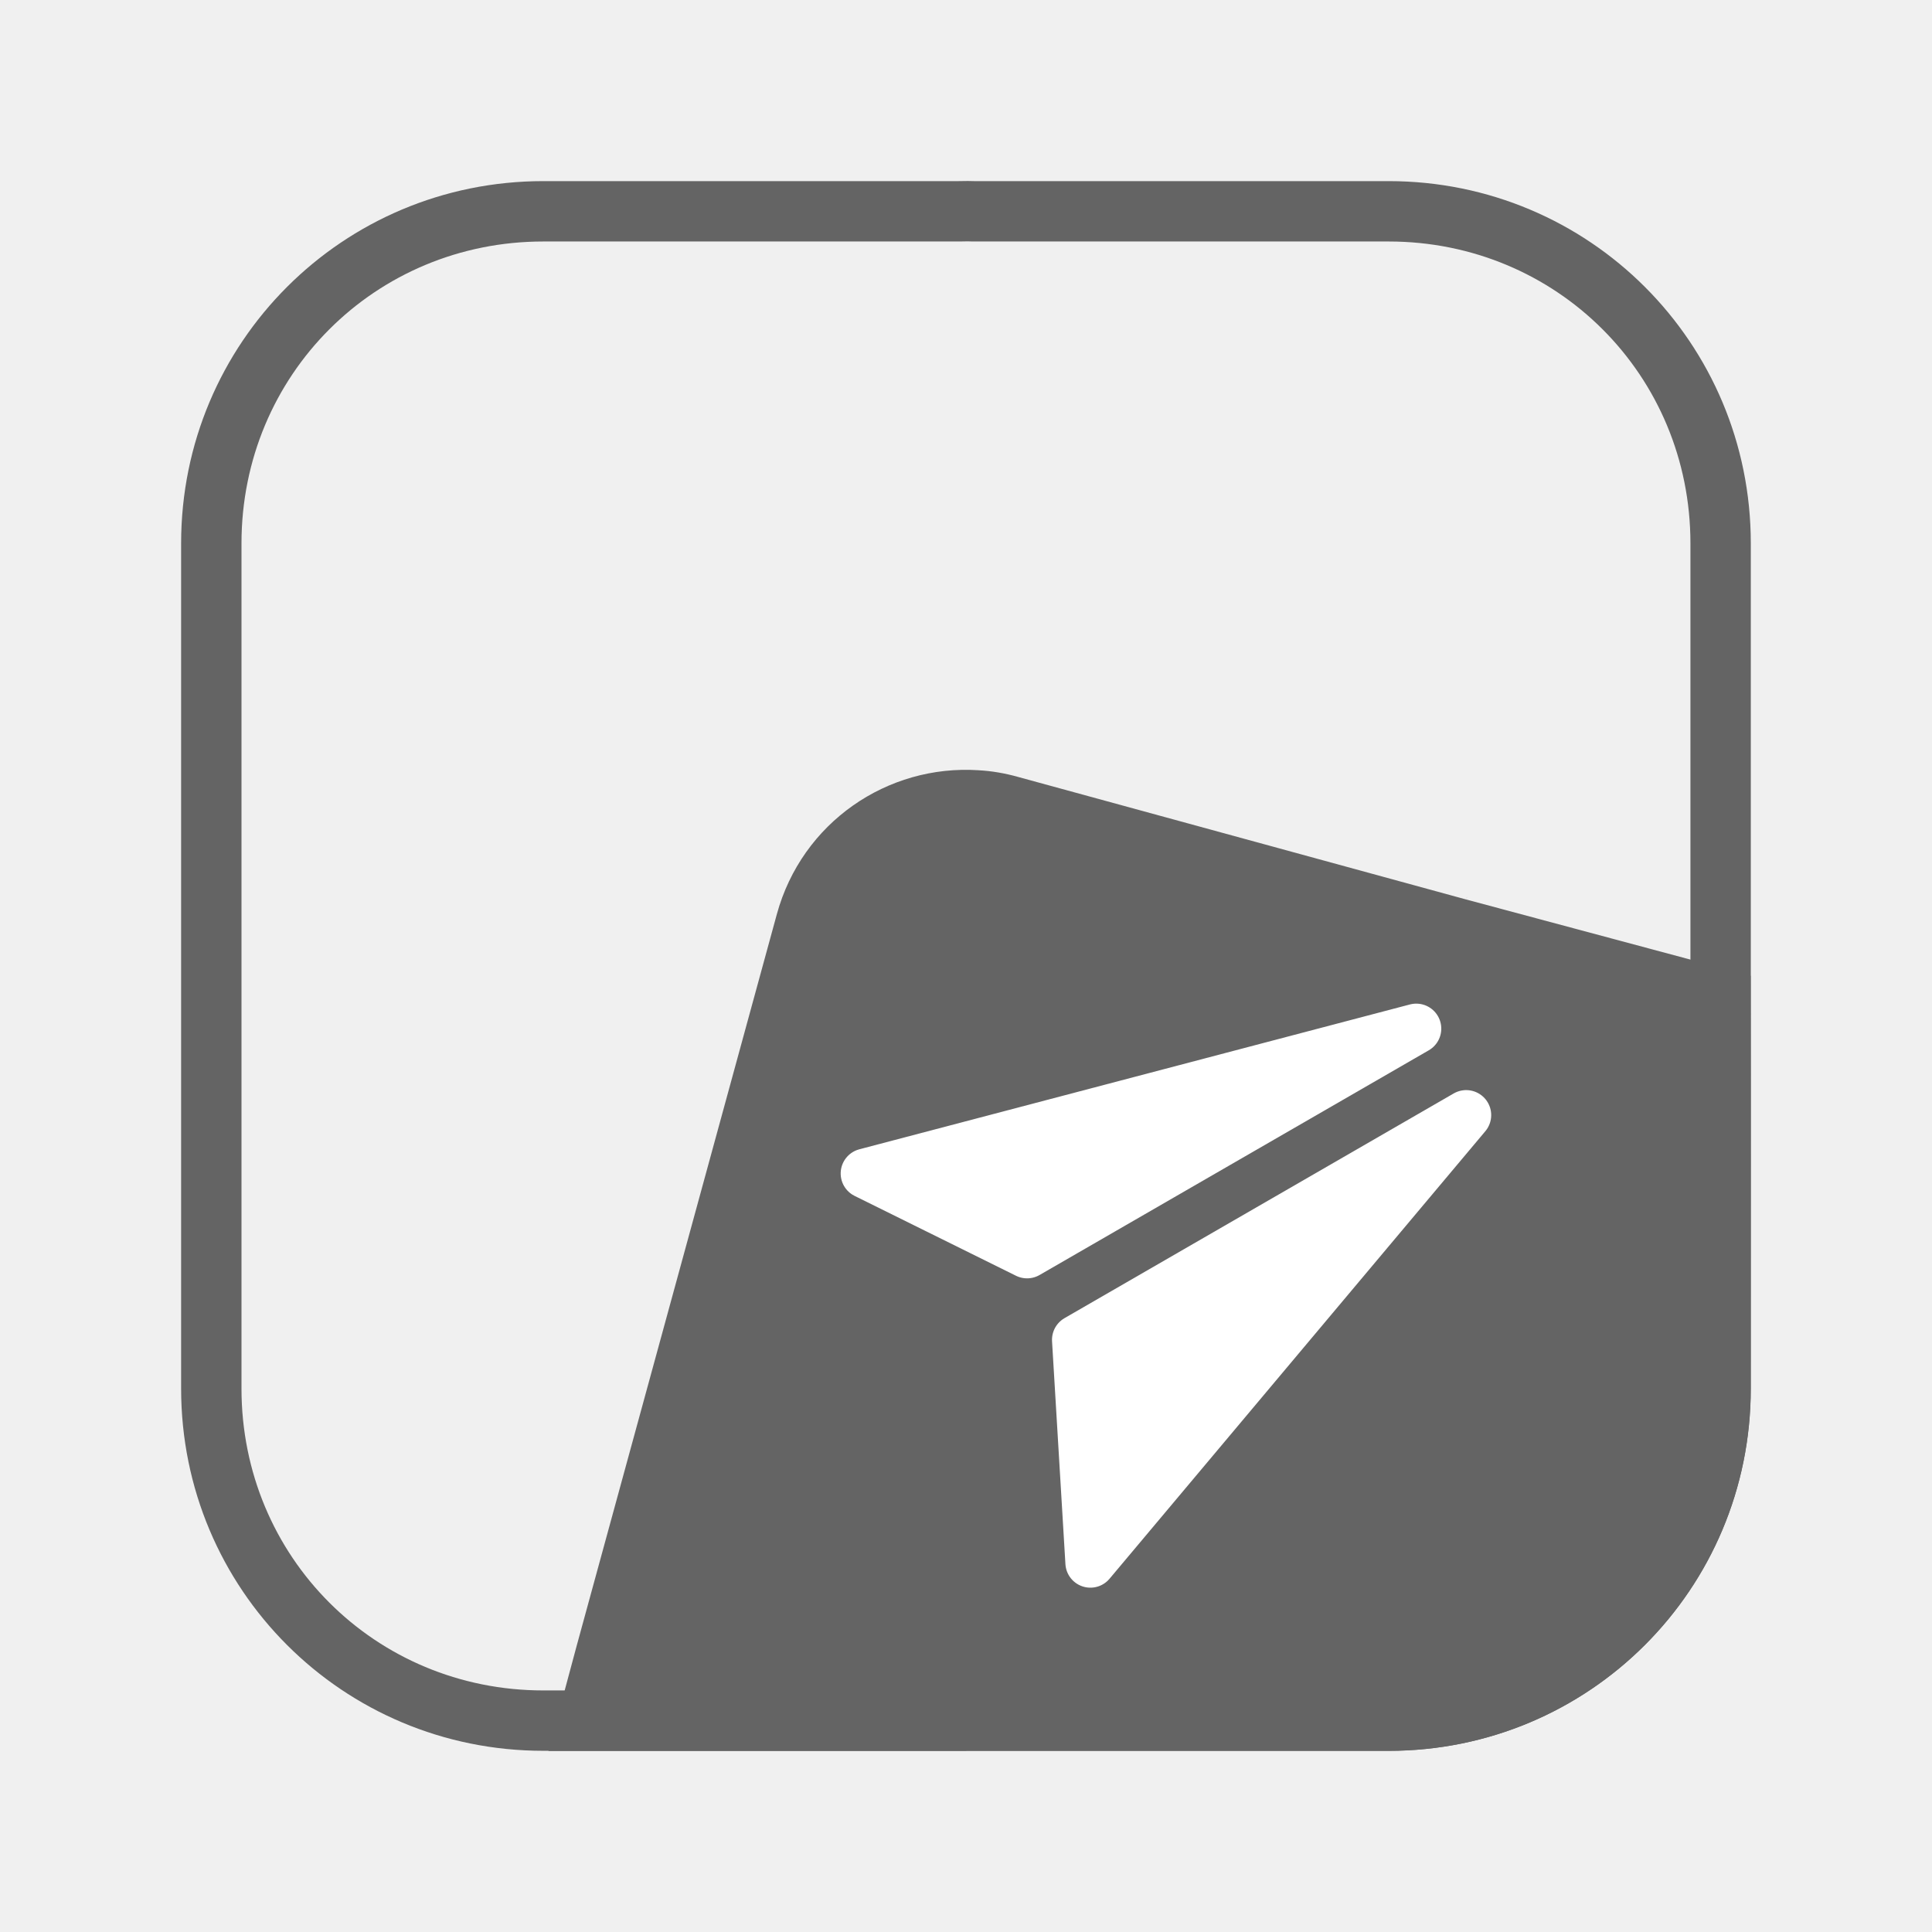
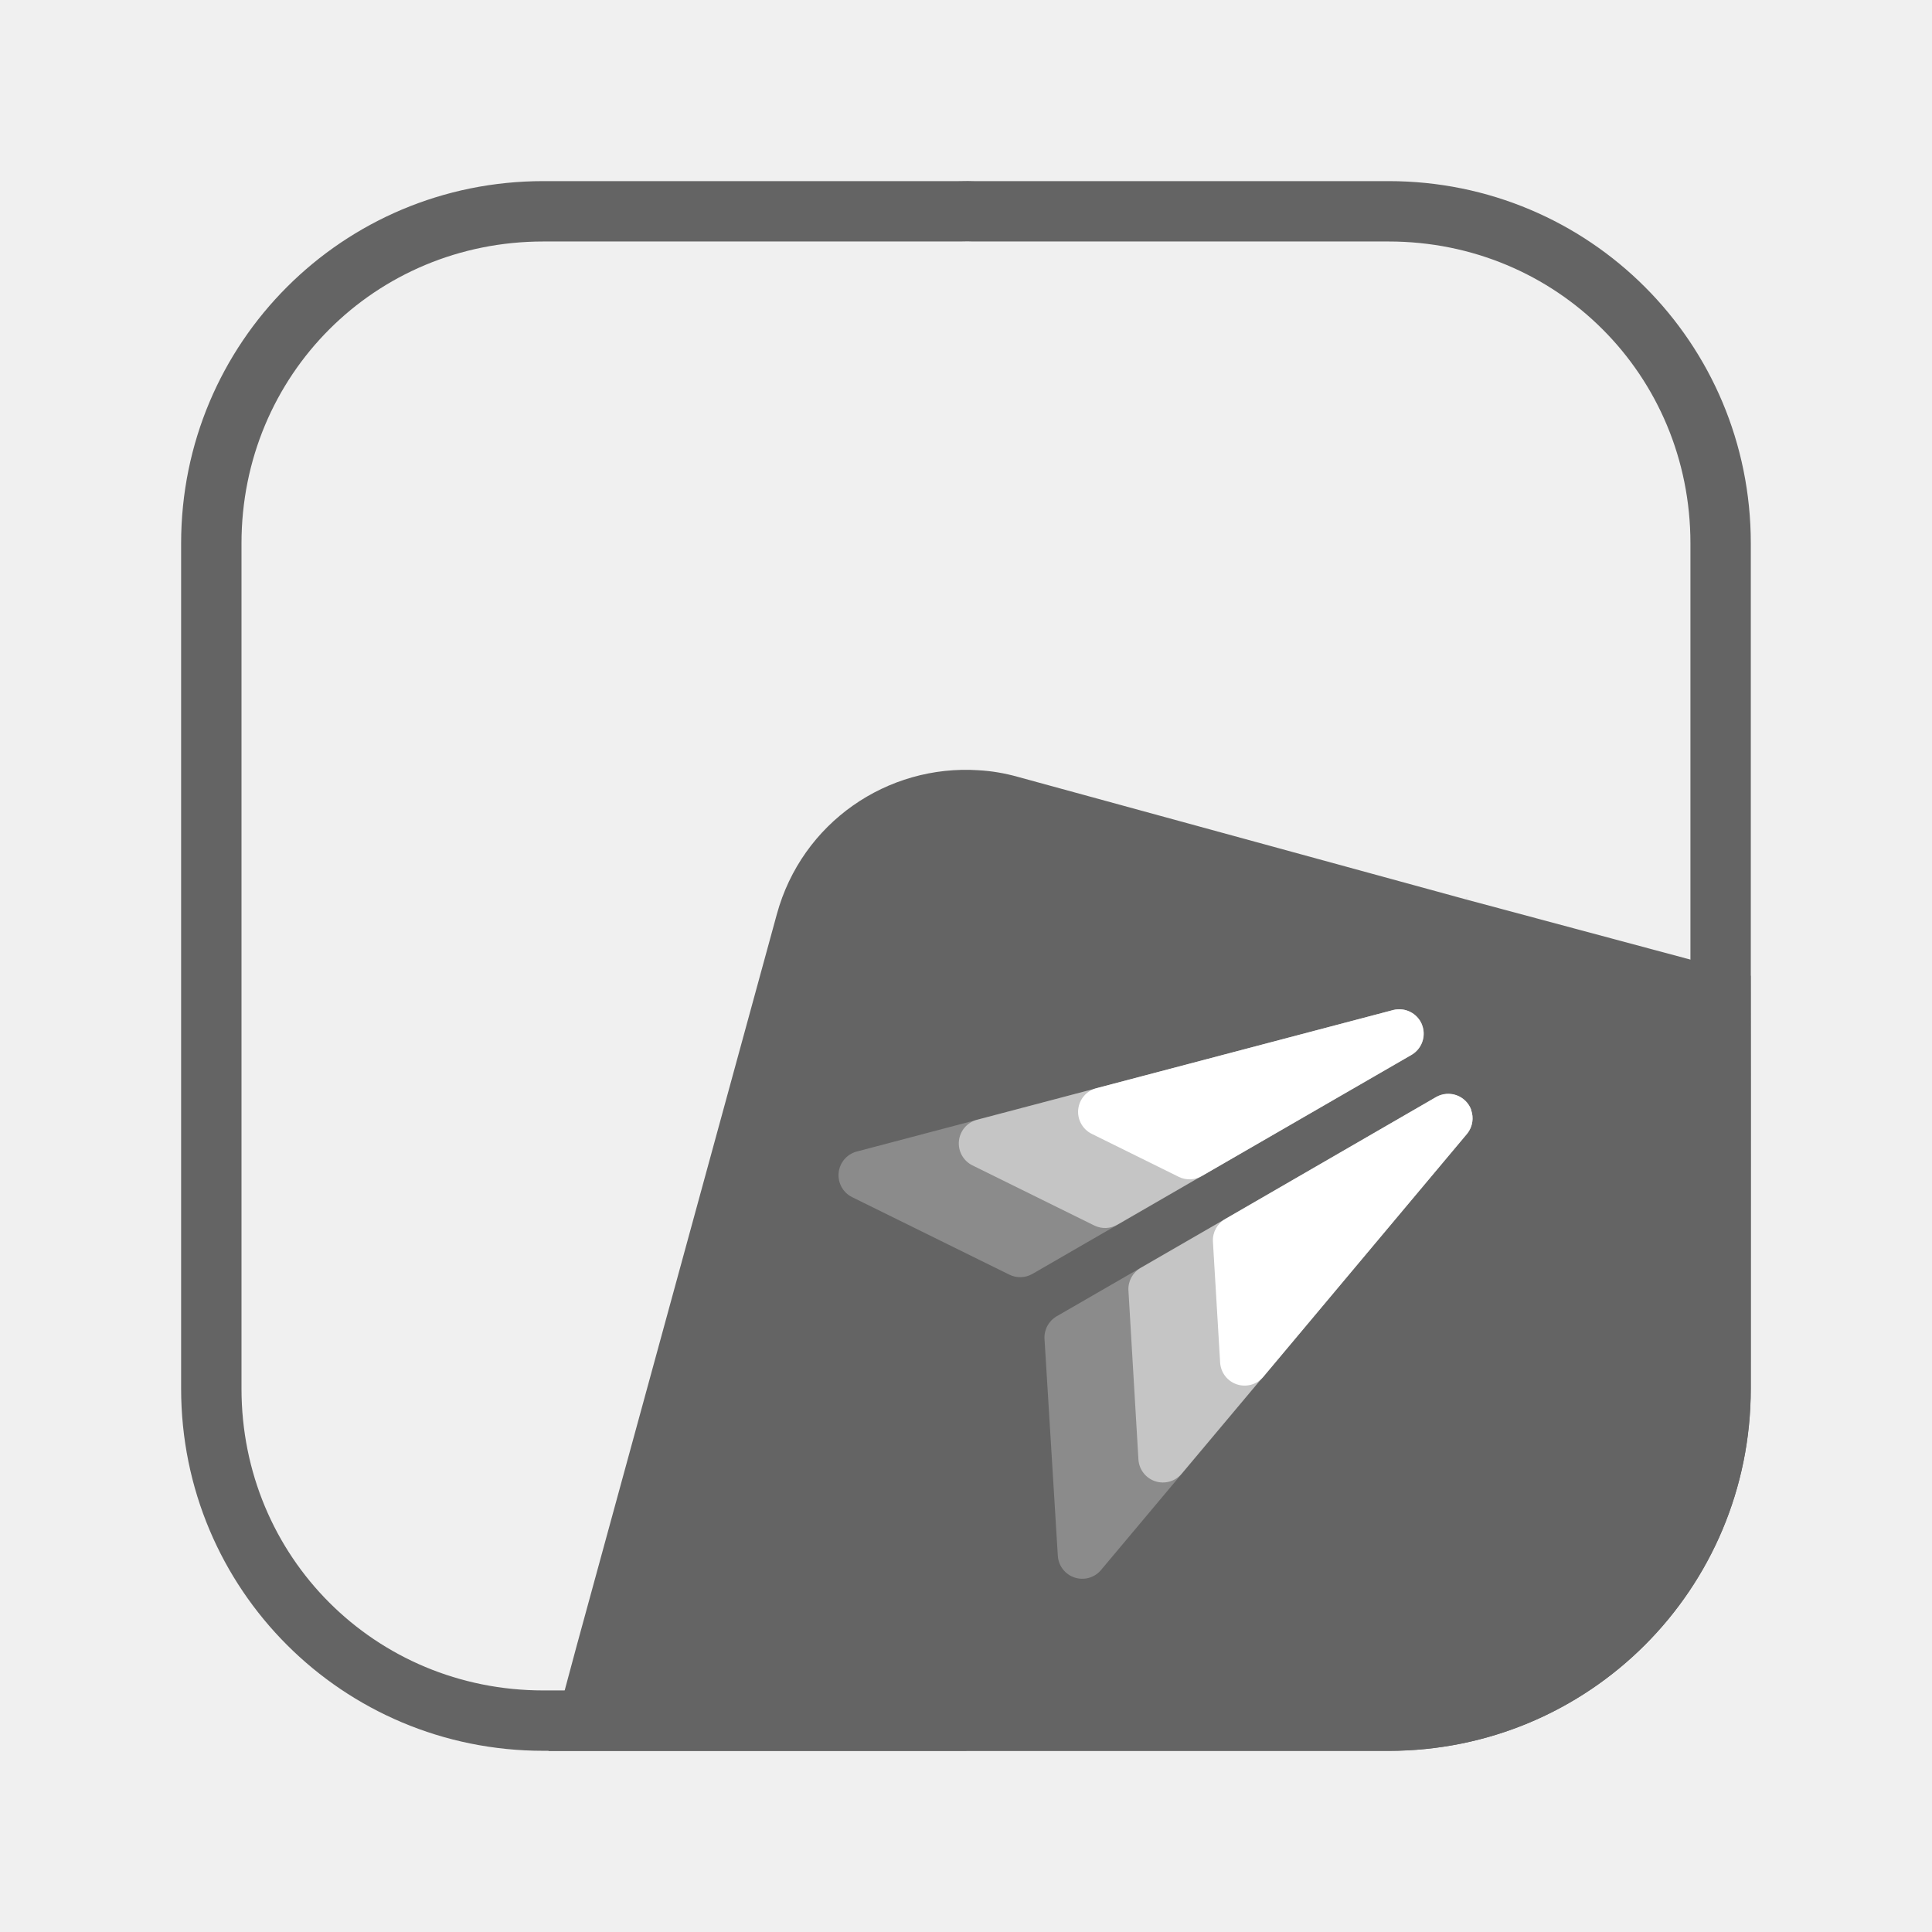
<svg xmlns="http://www.w3.org/2000/svg" xmlns:xlink="http://www.w3.org/1999/xlink" width="32" height="32" viewBox="0 0 8.467 8.467" version="1.1" id="svg20249">
  <defs id="defs20243">
    <linearGradient id="linearGradient9165">
      <stop style="stop-color:#ff641b;stop-opacity:1" offset="0" id="stop9161" />
      <stop style="stop-color:#f3c800;stop-opacity:1" offset="1" id="stop9163" />
    </linearGradient>
    <clipPath clipPathUnits="userSpaceOnUse" id="clipPath976">
      <path id="path978" style="fill:url(#linearGradient980);fill-opacity:1;fill-rule:evenodd;stroke-width:1" d="m 16.031,2.998 a 13,13 0 0 0 -0.152,0.002 H 9 C 5.676,3 3,5.676 3,9 v 6.969 7.031 c 0,3.324 2.676,6 6,6 H 23 c 3.324,0 6,-2.676 6,-6 V 16.029 9 C 29,5.676 26.324,3 23,3 h -6.867 a 13,13 0 0 0 -0.102,-0.002 z" />
    </clipPath>
    <linearGradient xlink:href="#linearGradient9165" id="linearGradient980" gradientUnits="userSpaceOnUse" gradientTransform="translate(0,7.5590552e-5)" x1="3" y1="29" x2="30.5" y2="1.5" />
  </defs>
  <g id="layer1" transform="translate(0,-288.5333)">
    <path id="rect288" style="fill:#646464;fill-opacity:1;fill-rule:evenodd;stroke-width:1" d="M 16.031,2.998 A 13,13 0 0 0 15.879,3 H 9 C 5.676,3 3,5.676 3,9 V 15.969 23 c 0,3.324 2.676,6 6,6 h 14 c 3.324,0 6,-2.676 6,-6 V 16.029 9 C 29,5.676 26.324,3 23,3 H 16.133 A 13,13 0 0 0 16.031,2.998 Z m -0.016,1 h 0.023 c 0.023,4.049e-4 0.047,0.001 0.07,0.002 H 16.121 23 c 2.787,0 5,2.213 5,5 V 16.029 23 c 0,2.787 -2.213,5 -5,5 H 9 C 6.213,28 4,25.787 4,23 V 15.969 9 C 4,6.213 6.213,4 9,4 h 6.889 0.01 c 0.039,-7.297e-4 0.078,-0.002 0.117,-0.002 z" transform="matrix(0.2645833,0,0,0.2645833,0,288.5333)" />
    <path id="rect824-2-2-2" style="fill:#646464;fill-opacity:1;stroke:none;stroke-width:0.293;stroke-linecap:round;stroke-linejoin:round;stroke-miterlimit:4;stroke-dasharray:none;stroke-dashoffset:0;stroke-opacity:1;paint-order:normal" d="m 4.461,291.938 c -0.057,-0.016 -0.115,-0.026 -0.172,-0.029 l -4.991e-4,-1.4e-4 c -0.4,-0.026 -0.774,0.229 -0.884,0.631 l -0.878,3.209 -0.123,0.458 1.833,1.3e-4 -0.002,-5.4e-4 1.851,5e-5 c 0.879,1e-5 1.587,-0.708 1.587,-1.587 l 3.088e-4,-1.315 -5.725e-4,-0.495 -1.246,-0.334 z m 1.965,0.537 0.003,-0.01 -4.992e-4,-1.3e-4 z" />
    <path id="path1083" style="fill:none;fill-opacity:1;fill-rule:evenodd;stroke-width:1" d="M 16.031,2.998 A 13,13 45 0 0 15.879,3 H 9 C 5.676,3 3,5.676 3,9 V 15.969 23 c 0,3.324 2.676,6 6,6 h 14 c 3.324,0 6,-2.676 6,-6 V 16.029 9 C 29,5.676 26.324,3 23,3 H 16.133 A 13,13 45 0 0 16.031,2.998 Z" transform="matrix(0.2645833,0,0,0.2645833,0,288.5333)" />
  </g>
  <g id="iconlayer">
-     <g id="g2" transform="matrix(0.7163396,-0.4135789,0.4135789,0.7163396,-1.13934,3.820926)">
-       <path style="fill:#ffffff;fill-opacity:1;stroke:#ffffff;stroke-width:0.265;stroke-linecap:round;stroke-linejoin:round;stroke-dasharray:none;stroke-opacity:1" d="m 4.366,4.366 2.91,0.794 h -2.381 z" id="path1" />
-       <path style="fill:#ffffff;fill-opacity:1;stroke:#ffffff;stroke-width:0.265;stroke-linecap:round;stroke-linejoin:round;stroke-dasharray:none;stroke-opacity:1" d="M 7.276,5.689 4.366,6.747 4.895,5.689 Z" id="path2" />
+     <g id="g2-6" transform="matrix(-3.7143876e-4,-0.806865,0.806865,-3.7143876e-4,0.748417,10.00737)">
+       <path id="path18" style="color:#000000;opacity:0.25;fill:#ffffff;stroke-linecap:round;stroke-linejoin:round;-inkscape-stroke:none" d="M 6.39,7.057 A 0.133,0.133 0 0 0 6.441,6.877 L 5.251,4.814 A 0.133,0.133 0 0 0 5.129,4.748 l -1.181,0.072 A 0.133,0.133 0 0 0 3.87,5.052 L 6.243,7.045 A 0.133,0.133 0 0 0 6.39,7.057 Z M 6.859,6.786 A 0.133,0.133 0 0 0 6.914,6.644 L 6.146,3.727 A 0.133,0.133 0 0 0 5.899,3.703 L 5.477,4.558 a 0.133,0.133 0 0 0 0.004,0.124 L 6.671,6.744 a 0.133,0.133 0 0 0 0.188,0.043 z" />
+       <path id="path22" style="color:#000000;opacity:0.5;fill:#ffffff;stroke-linecap:round;stroke-linejoin:round;-inkscape-stroke:none" d="M 6.39,7.057 A 0.133,0.133 0 0 0 6.441,6.877 L 5.514,5.271 A 0.133,0.133 0 0 0 5.392,5.204 L 4.472,5.258 A 0.133,0.133 0 0 0 4.395,5.492 L 6.243,7.045 A 0.133,0.133 0 0 0 6.39,7.057 Z M 6.835,6.799 A 0.133,0.133 0 0 0 6.914,6.644 L 6.319,4.383 A 0.133,0.133 0 0 0 6.071,4.357 L 5.744,5.019 a 0.133,0.133 0 0 0 0.005,0.126 l 0.923,1.598 a 0.133,0.133 0 0 0 0.164,0.055 z" />
+       <path id="path24" style="color:#000000;fill:#ffffff;stroke-linecap:round;stroke-linejoin:round;-inkscape-stroke:none" d="M 6.854,6.789 A 0.133,0.133 0 0 0 6.914,6.644 L 6.49,5.031 A 0.133,0.133 0 0 0 6.242,5.005 L 6.008,5.478 a 0.133,0.133 0 0 0 0.004,0.124 l 0.659,1.142 A 0.133,0.133 0 0 0 6.854,6.789 Z M 6.373,7.066 a 0.133,0.133 0 0 0 0.069,-0.189 L 5.779,5.73 A 0.133,0.133 0 0 0 5.657,5.663 l -0.659,0.039 a 0.133,0.133 0 0 0 -0.077,0.234 l 1.322,1.109 a 0.133,0.133 0 0 0 0.129,0.02 z" />
    </g>
  </g>
</svg>
